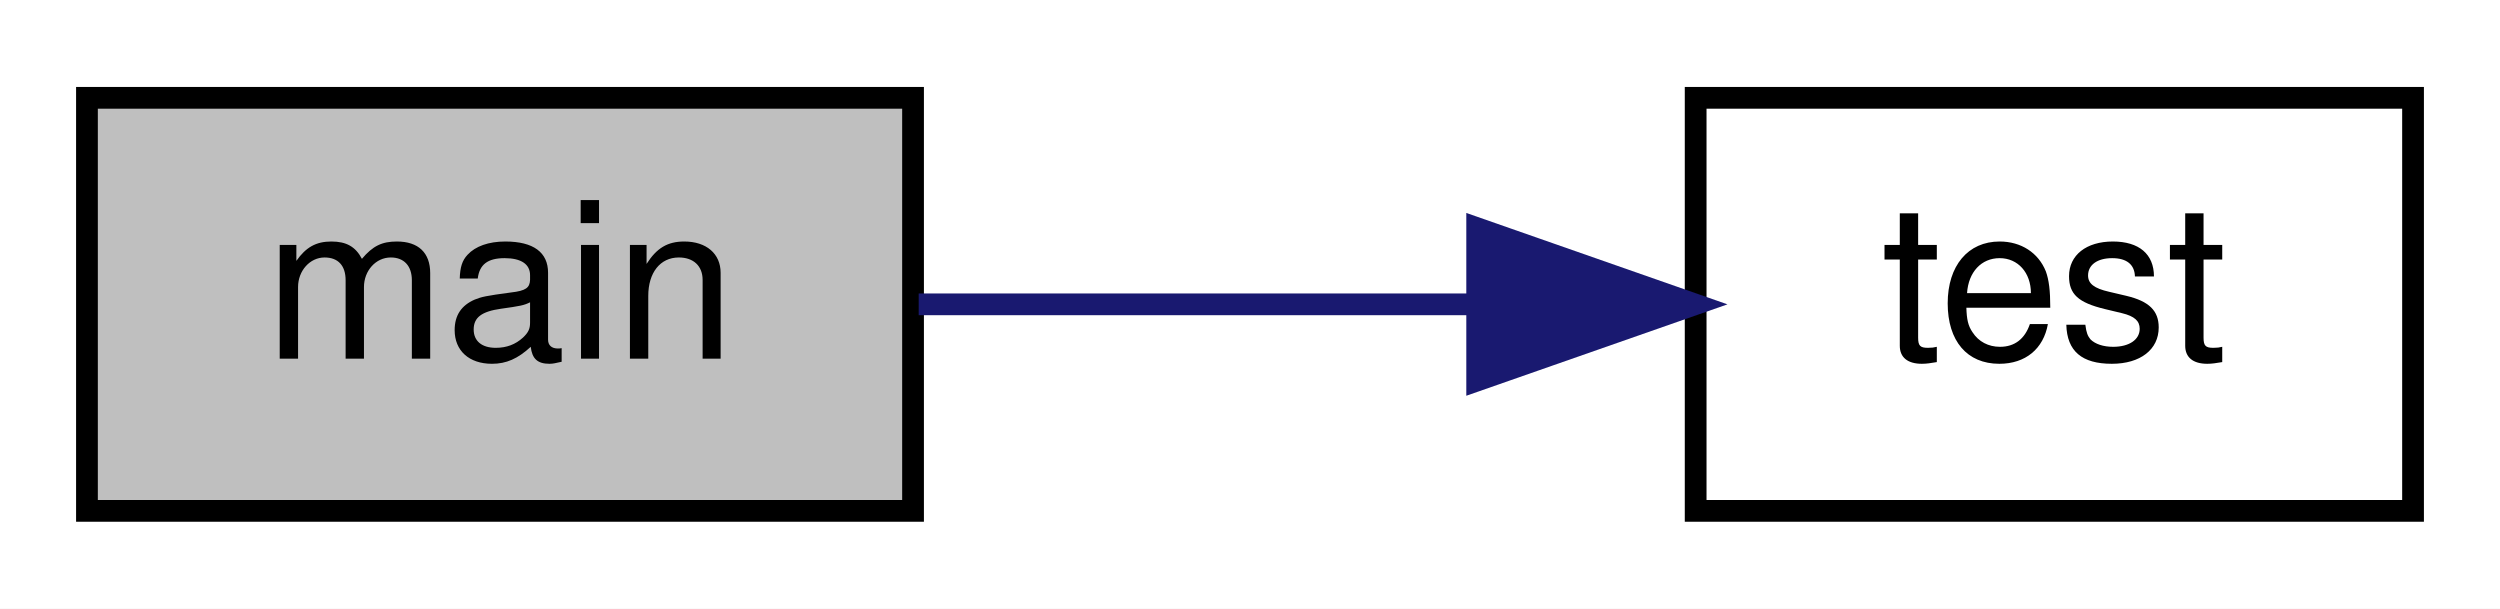
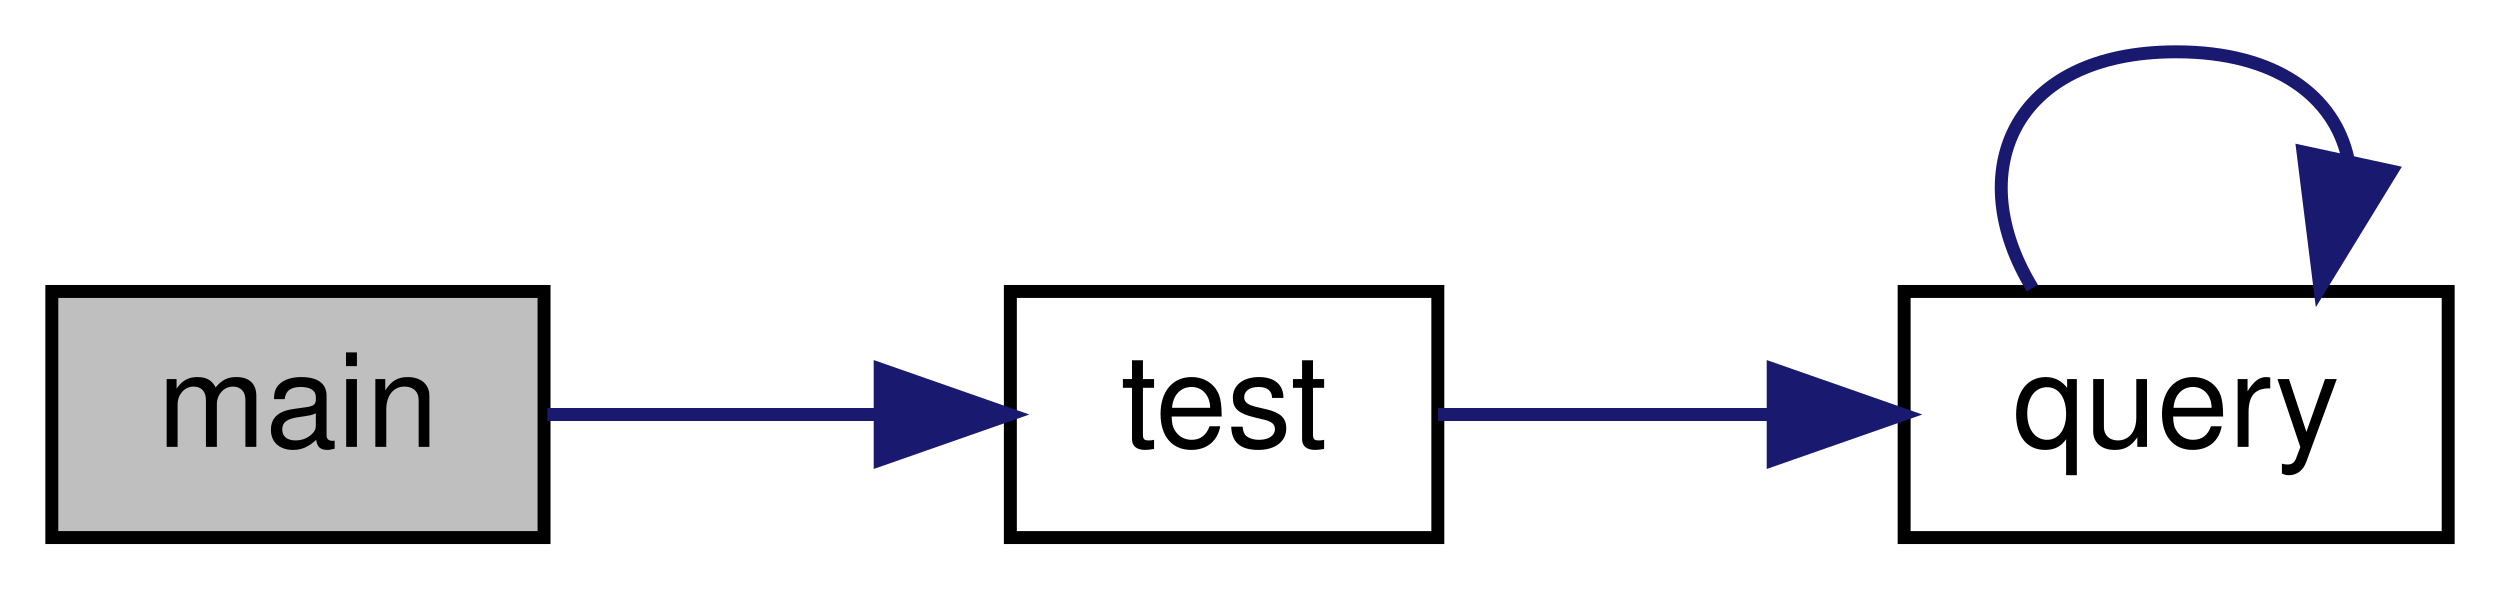
- <svg xmlns="http://www.w3.org/2000/svg" xmlns:xlink="http://www.w3.org/1999/xlink" width="115pt" height="28pt" viewBox="0.00 0.00 115.00 28.00">
-   <g id="graph0" class="graph" transform="scale(1 1) rotate(0) translate(4 24)">
-     <polygon fill="white" stroke="transparent" points="-4,4 -4,-24 111,-24 111,4 -4,4" />
+ <svg xmlns="http://www.w3.org/2000/svg" xmlns:xlink="http://www.w3.org/1999/xlink" width="193pt" height="46pt" viewBox="0.00 0.00 193.00 46.00">
+   <g id="graph0" class="graph" transform="scale(1 1) rotate(0) translate(4 42)">
+     <polygon fill="white" stroke="transparent" points="-4,4 -4,-42 189,-42 189,4 -4,4" />
    <g id="node1" class="node">
      <g id="a_node1">
        <a xlink:title="Main function.">
          <polygon fill="#bfbfbf" stroke="black" points="0,-0.5 0,-19.5 38,-19.5 38,-0.5 0,-0.5" />
          <text text-anchor="middle" x="19" y="-7.5" font-family="Helvetica,sans-Serif" font-size="10.00">main</text>
        </a>
      </g>
    </g>
    <g id="node2" class="node">
      <g id="a_node2">
        <a xlink:href="../../d1/d9e/prefix__sum__array_8cpp.html#aa8dca7b867074164d5f45b0f3851269d" target="_top" xlink:title="Self-test implementations.">
          <polygon fill="white" stroke="black" points="74,-0.5 74,-19.5 107,-19.5 107,-0.5 74,-0.5" />
          <text text-anchor="middle" x="90.5" y="-7.5" font-family="Helvetica,sans-Serif" font-size="10.00">test</text>
        </a>
      </g>
    </g>
    <g id="edge1" class="edge">
      <path fill="none" stroke="midnightblue" d="M38.26,-10C46.07,-10 55.31,-10 63.79,-10" />
      <polygon fill="midnightblue" stroke="midnightblue" points="63.95,-13.5 73.95,-10 63.95,-6.5 63.95,-13.5" />
    </g>
+     <g id="node3" class="node">
+       <g id="a_node3">
+         <a xlink:href="../../d2/d45/segtree_8cpp.html#a423a97ea0c7ea6e33b5844a6858d902d" target="_top" xlink:title="Returns the sum of all elements in a range.">
+           <polygon fill="white" stroke="black" points="143,-0.5 143,-19.5 185,-19.5 185,-0.5 143,-0.5" />
+           <text text-anchor="middle" x="164" y="-7.5" font-family="Helvetica,sans-Serif" font-size="10.00">query</text>
+         </a>
+       </g>
+     </g>
+     <g id="edge2" class="edge">
+       <path fill="none" stroke="midnightblue" d="M107.01,-10C114.57,-10 123.93,-10 132.81,-10" />
+       <polygon fill="midnightblue" stroke="midnightblue" points="132.89,-13.5 142.89,-10 132.89,-6.5 132.89,-13.5" />
+     </g>
+     <g id="edge3" class="edge">
+       <path fill="none" stroke="midnightblue" d="M152.9,-19.76C147.5,-28.57 151.2,-38 164,-38 171.8,-38 176.22,-34.5 177.26,-29.77" />
+       <polygon fill="midnightblue" stroke="midnightblue" points="180.63,-28.79 175.1,-19.76 173.79,-30.27 180.63,-28.79" />
+     </g>
  </g>
</svg>
